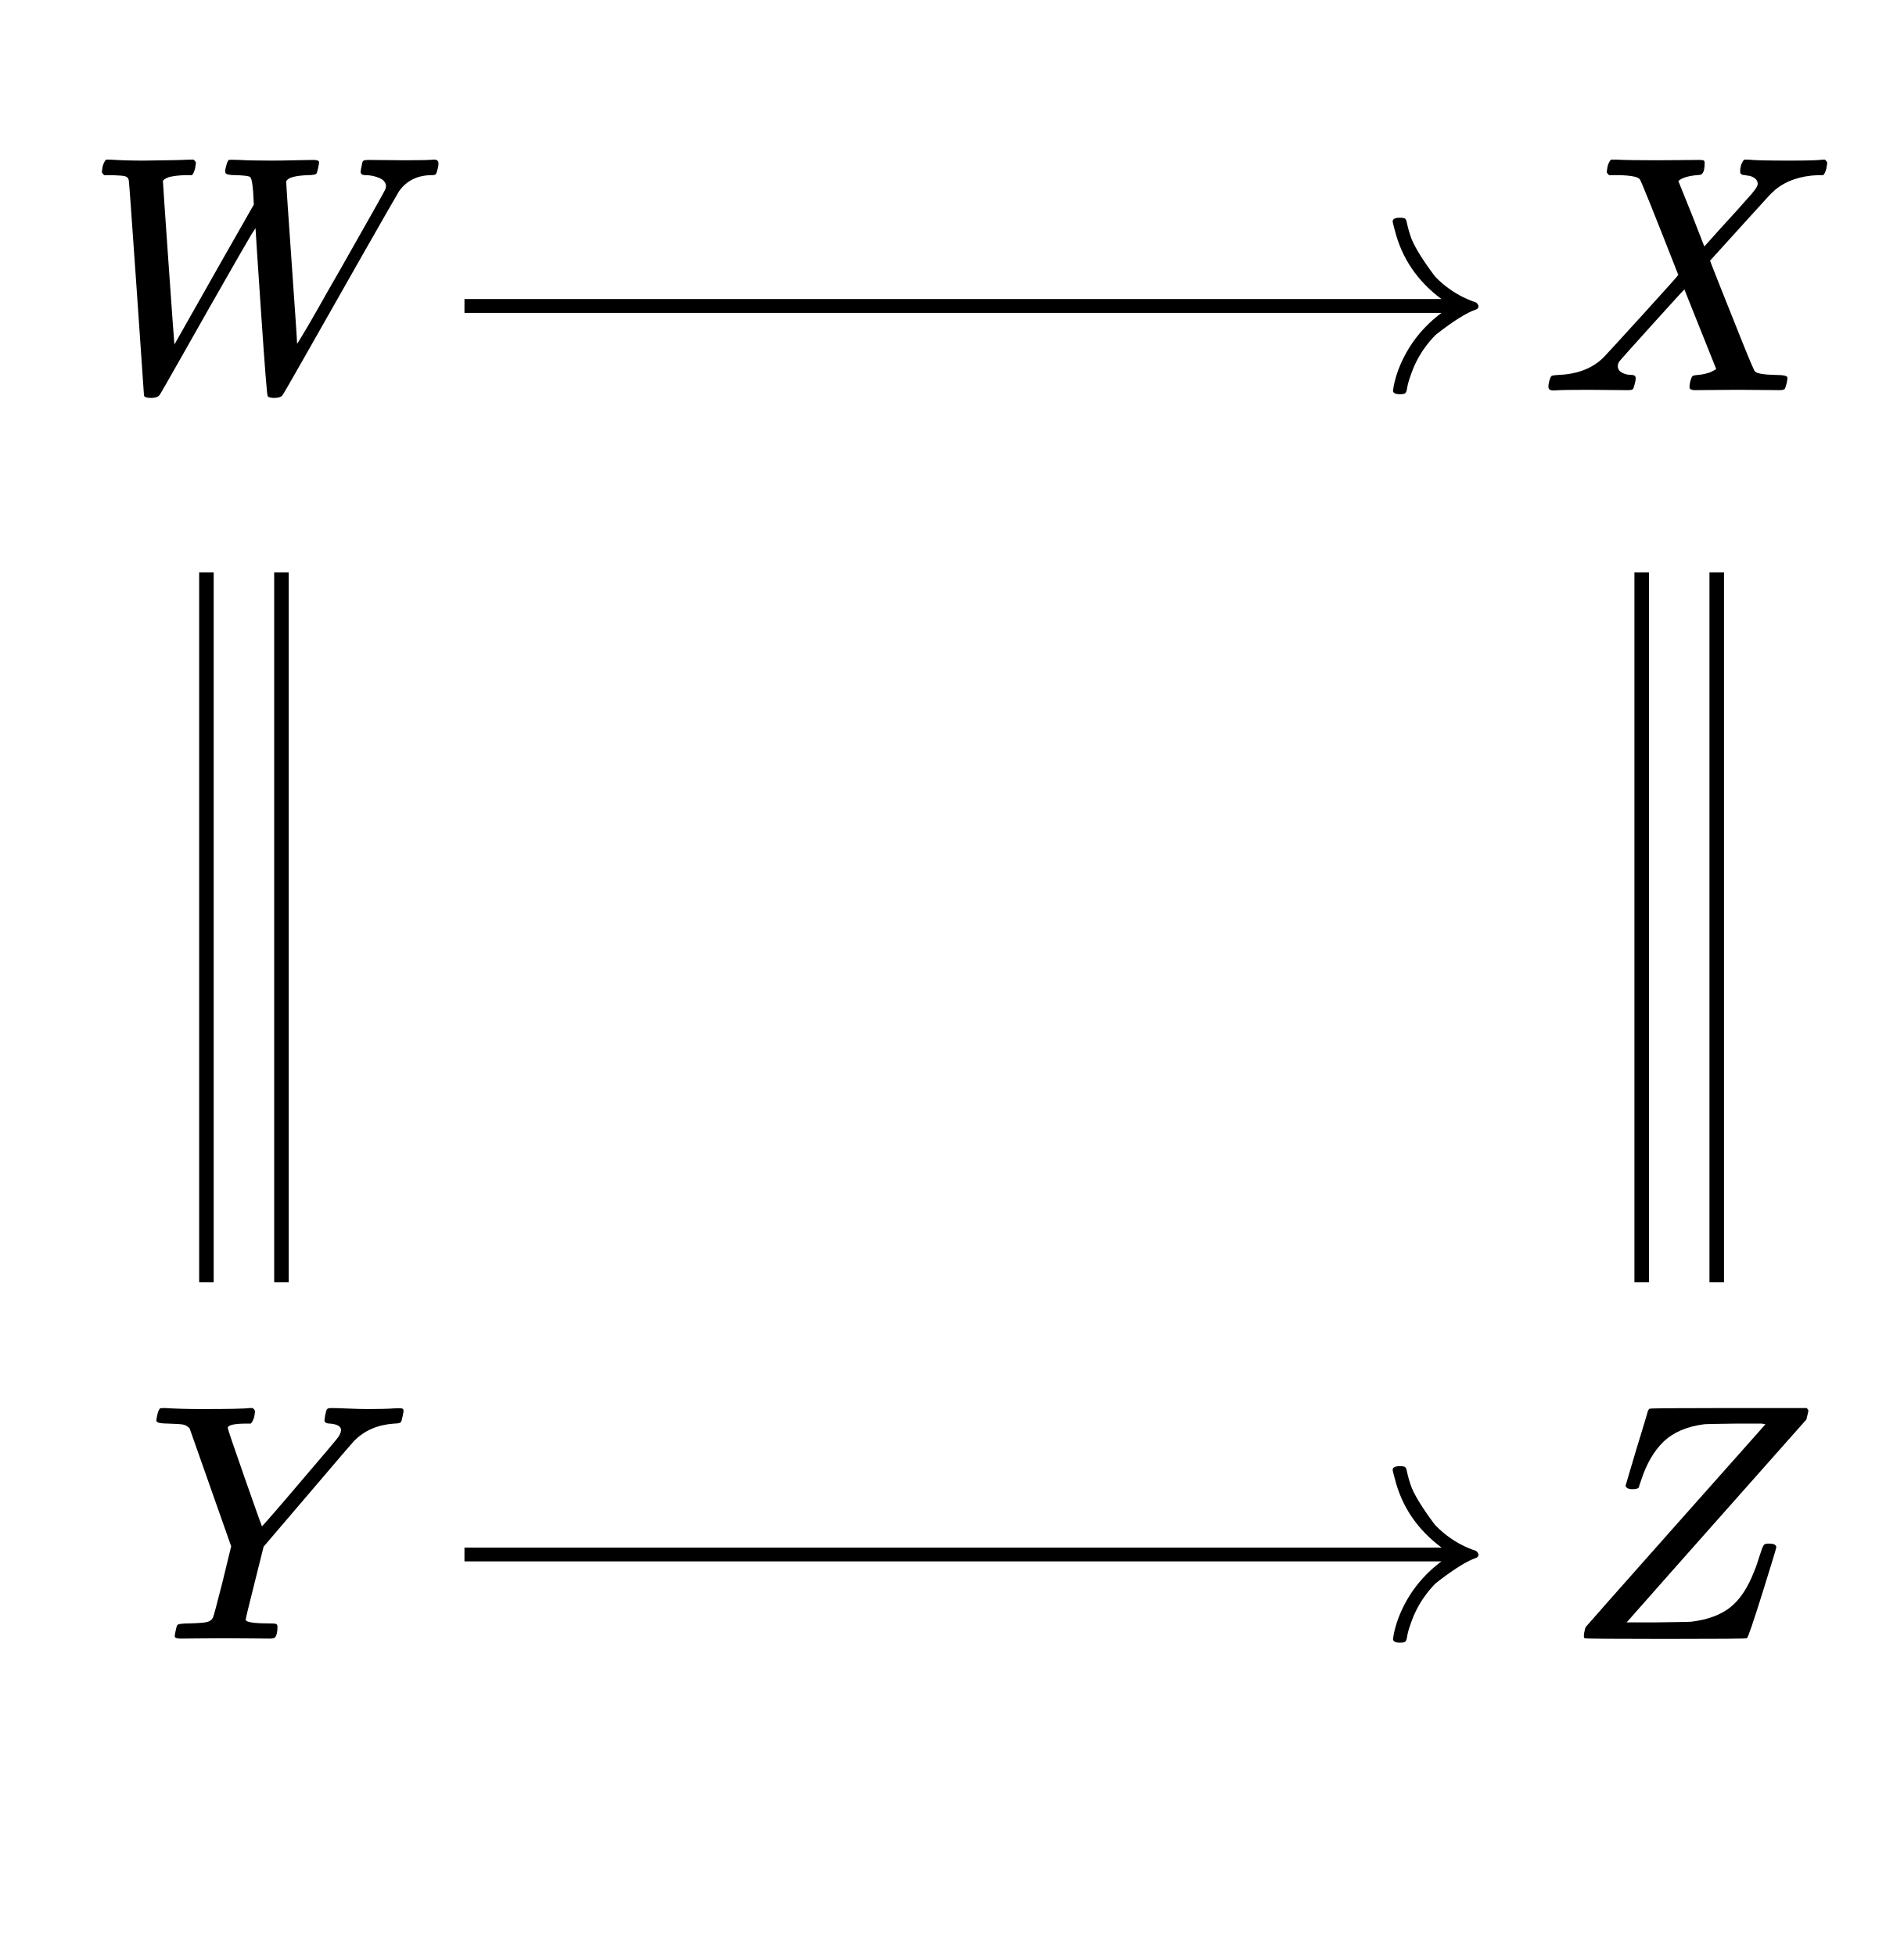
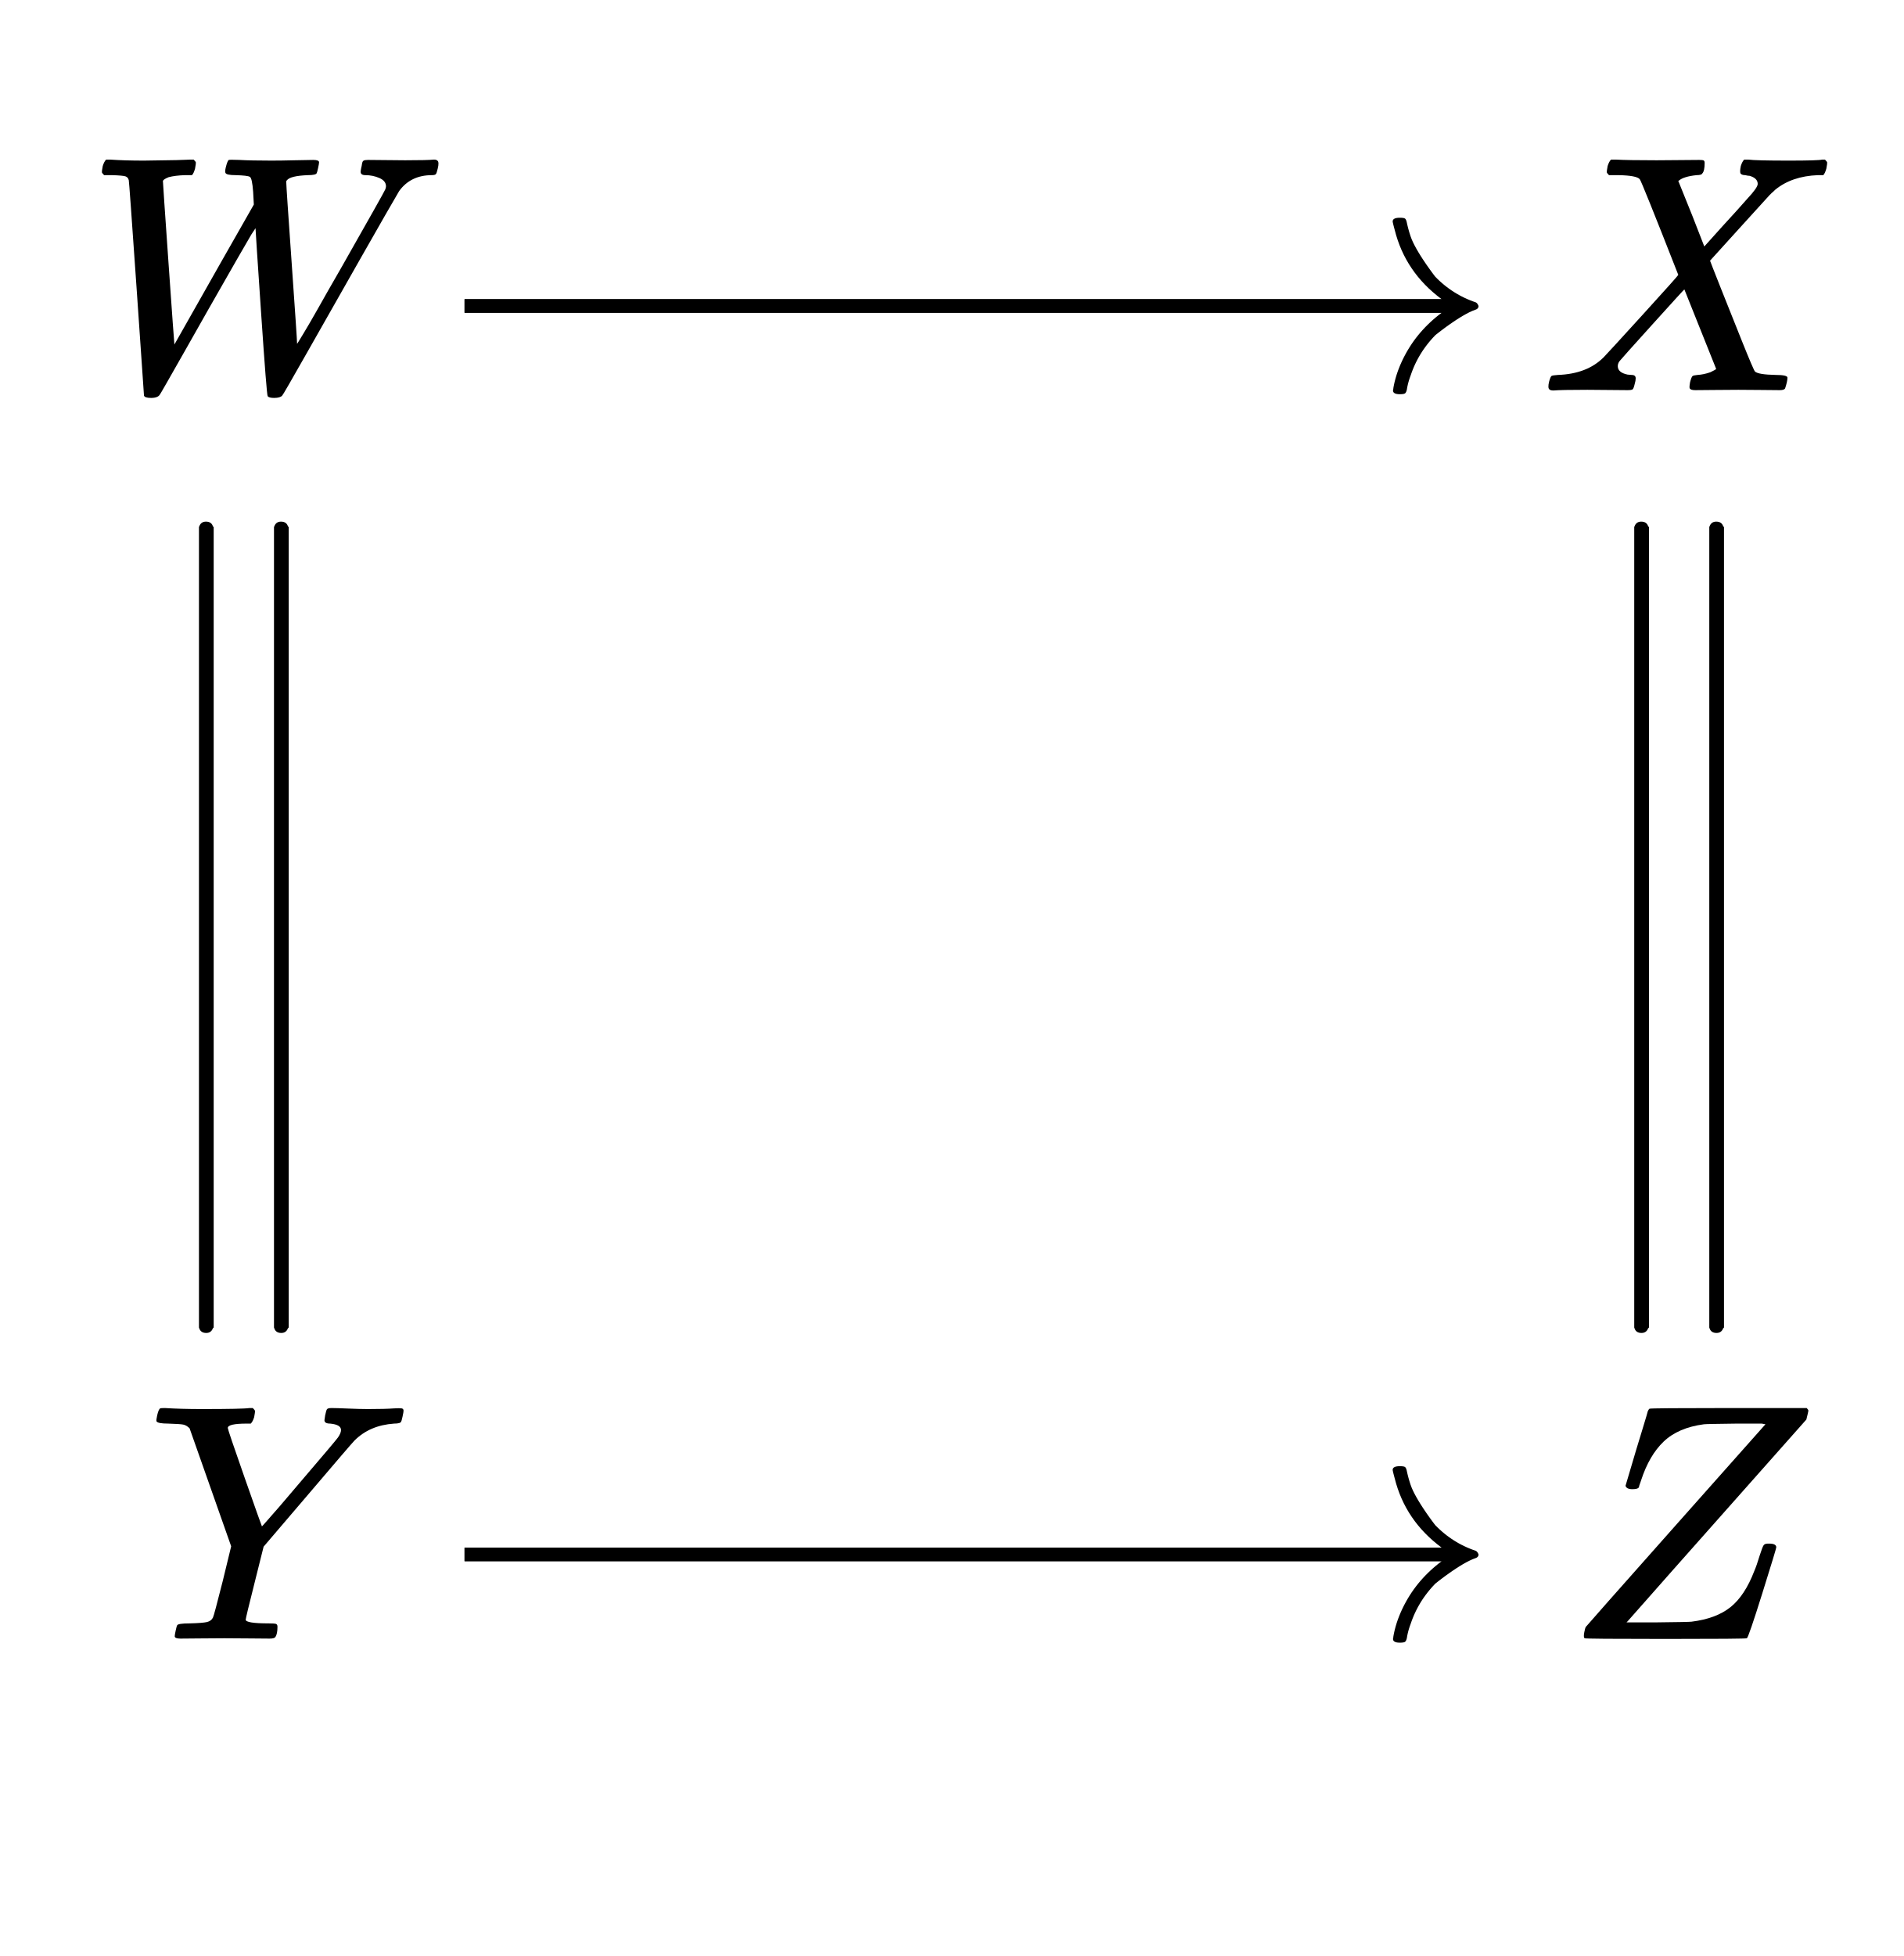
- <svg xmlns="http://www.w3.org/2000/svg" viewBox="0 0 225.317 231.44" width="225.317" height="231.44">
+ <svg xmlns="http://www.w3.org/2000/svg" viewBox="0 0 225.317 231.441" width="225.317" height="231.441">
  <path d="M43.56 18.924 Q44.28 18.924 45.78 18.944 Q47.28 18.964 47.96 18.964 Q50.6 18.964 51.36 18.884 Q51.64 18.884 51.76 19.004 Q52 19.164 51.8 19.964 Q51.68 20.484 51.58 20.604 Q51.48 20.724 51.12 20.724 Q48.6 20.724 47.24 22.604 Q46.2 24.364 42.72 30.484 Q39.24 36.604 36.36 41.684 Q33.48 46.764 33.4 46.804 Q33.16 47.084 32.44 47.084 Q31.84 47.084 31.68 46.884 Q31.56 46.764 30.9 37.024 Q30.24 27.284 30.24 27.004 L29.76 27.724 Q28.88 29.204 24.64 36.644 Q23.4 38.844 21.9 41.484 Q20.4 44.124 19.68 45.384 Q18.96 46.644 18.92 46.684 Q18.68 47.084 17.88 47.084 Q17.12 47.084 17.04 46.804 Q17.04 46.684 16.16 34.024 Q15.28 21.364 15.24 21.324 Q15.16 20.964 14.84 20.864 Q14.52 20.764 13.28 20.724 L12.32 20.724 Q12.08 20.484 12.06 20.384 Q12.04 20.284 12.16 19.644 Q12.32 19.124 12.56 18.884 L13.04 18.884 Q14.72 19.004 17.04 19.004 Q17.44 19.004 18.32 18.984 Q19.2 18.964 19.64 18.964 Q20.16 18.964 20.9 18.944 Q21.64 18.924 22.04 18.904 Q22.44 18.884 22.52 18.884 L22.92 18.884 Q23.16 19.124 23.18 19.224 Q23.2 19.324 23.08 19.964 Q22.92 20.524 22.72 20.724 L21.88 20.724 Q20.72 20.764 19.96 20.964 Q19.36 21.204 19.28 21.404 Q19.28 21.684 19.94 31.084 Q20.6 40.484 20.64 40.764 Q26.88 29.724 30.04 24.204 L29.96 22.724 Q29.84 21.044 29.56 20.924 Q29.32 20.764 27.88 20.724 Q26.76 20.724 26.68 20.444 Q26.6 20.324 26.72 19.804 Q26.92 19.004 27.08 18.924 Q27.2 18.884 28.32 18.924 Q29.68 19.004 32.12 19.004 Q33.28 19.004 34.86 18.964 Q36.44 18.924 37.08 18.924 Q37.76 18.924 37.76 19.204 Q37.76 19.364 37.64 19.904 Q37.52 20.444 37.48 20.484 Q37.4 20.724 36.44 20.724 Q34.36 20.804 33.96 21.324 Q33.84 21.444 33.88 21.604 Q33.88 22.084 34.52 31.144 Q35.16 40.204 35.16 40.684 L35.24 40.564 Q35.32 40.444 35.5 40.144 Q35.68 39.844 35.96 39.384 Q36.24 38.924 36.66 38.204 Q37.08 37.484 37.6 36.564 Q38.12 35.644 38.82 34.404 Q39.52 33.164 40.36 31.724 Q45.52 22.644 45.6 22.404 Q45.68 22.164 45.68 22.044 Q45.68 21.404 44.9 21.064 Q44.12 20.724 43.24 20.724 Q42.68 20.724 42.68 20.324 Q42.68 20.204 42.76 19.804 Q42.8 19.684 42.82 19.524 Q42.84 19.364 42.86 19.284 Q42.88 19.204 42.92 19.124 Q42.96 19.044 43.04 19.004 Q43.12 18.964 43.24 18.944 Q43.36 18.924 43.56 18.924 L43.56 18.924 Z" fill="rgba(0,0,0,1)" fill-rule="evenodd" stroke="none" />
  <path d="M54.978 37.004 L170.618 37.004 L170.268 37.272 L169.928 37.547 L169.598 37.829 L169.279 38.118 L168.969 38.414 L168.669 38.717 L168.379 39.027 L168.099 39.343 L167.828 39.667 L167.568 39.997 L167.318 40.335 L167.078 40.679 L166.848 41.03 L166.628 41.388 L166.418 41.752 L166.218 42.124 L166.095 42.364 L165.978 42.603 L165.866 42.843 L165.76 43.082 L165.659 43.32 L165.563 43.559 L165.472 43.797 L165.387 44.035 L165.307 44.272 L165.233 44.509 L165.164 44.746 L165.1 44.982 L165.041 45.218 L164.988 45.454 L164.94 45.689 L164.898 45.924 L164.898 45.934 L164.898 45.944 L164.897 45.954 L164.897 45.964 L164.896 45.974 L164.895 45.984 L164.894 45.994 L164.893 46.004 L164.891 46.014 L164.89 46.024 L164.888 46.034 L164.886 46.044 L164.884 46.054 L164.882 46.064 L164.88 46.074 L164.878 46.084 L164.876 46.094 L164.874 46.103 L164.872 46.112 L164.87 46.121 L164.868 46.129 L164.866 46.137 L164.865 46.145 L164.863 46.153 L164.862 46.16 L164.861 46.167 L164.86 46.174 L164.859 46.181 L164.859 46.187 L164.858 46.193 L164.858 46.199 L164.858 46.204 L164.861 46.257 L164.871 46.307 L164.886 46.353 L164.908 46.396 L164.936 46.435 L164.971 46.472 L165.012 46.504 L165.059 46.533 L165.112 46.559 L165.171 46.582 L165.237 46.601 L165.309 46.616 L165.387 46.628 L165.471 46.637 L165.561 46.642 L165.658 46.644 L165.717 46.644 L165.773 46.642 L165.826 46.641 L165.877 46.638 L165.925 46.635 L165.971 46.63 L166.013 46.625 L166.054 46.62 L166.091 46.613 L166.126 46.606 L166.158 46.597 L166.187 46.588 L166.214 46.578 L166.238 46.568 L166.259 46.556 L166.278 46.544 L166.295 46.53 L166.312 46.515 L166.328 46.497 L166.344 46.477 L166.359 46.456 L166.374 46.432 L166.389 46.406 L166.403 46.379 L166.417 46.349 L166.43 46.317 L166.442 46.283 L166.455 46.248 L166.466 46.21 L166.477 46.17 L166.488 46.128 L166.498 46.084 L166.514 45.984 L166.531 45.884 L166.55 45.783 L166.571 45.682 L166.593 45.581 L166.616 45.479 L166.642 45.377 L166.668 45.275 L166.697 45.172 L166.727 45.069 L166.758 44.965 L166.791 44.862 L166.826 44.758 L166.862 44.653 L166.899 44.549 L166.938 44.444 L167.053 44.111 L167.177 43.783 L167.309 43.459 L167.451 43.14 L167.602 42.825 L167.762 42.515 L167.931 42.209 L168.108 41.908 L168.295 41.612 L168.491 41.32 L168.697 41.033 L168.911 40.75 L169.134 40.472 L169.366 40.198 L169.608 39.929 L169.858 39.664 L169.892 39.637 L169.988 39.559 L170.142 39.438 L170.347 39.278 L170.597 39.087 L170.886 38.87 L171.209 38.633 L171.559 38.383 L171.929 38.127 L172.316 37.868 L172.711 37.616 L173.11 37.374 L173.506 37.15 L173.893 36.949 L174.266 36.779 L174.618 36.644 L174.662 36.628 L174.702 36.611 L174.74 36.592 L174.775 36.571 L174.808 36.549 L174.837 36.526 L174.864 36.5 L174.888 36.474 L174.909 36.445 L174.927 36.415 L174.943 36.384 L174.956 36.351 L174.965 36.316 L174.972 36.28 L174.977 36.243 L174.978 36.204 L174.977 36.2 L174.972 36.188 L174.965 36.17 L174.956 36.147 L174.943 36.118 L174.927 36.086 L174.909 36.051 L174.888 36.014 L174.864 35.976 L174.837 35.938 L174.808 35.901 L174.775 35.867 L174.74 35.834 L174.702 35.806 L174.662 35.782 L174.618 35.764 L174.281 35.645 L173.949 35.516 L173.622 35.378 L173.301 35.231 L172.985 35.074 L172.674 34.909 L172.369 34.734 L172.069 34.55 L171.774 34.356 L171.484 34.153 L171.2 33.942 L170.921 33.72 L170.647 33.49 L170.379 33.251 L170.116 33.002 L169.858 32.744 L169.832 32.71 L169.757 32.612 L169.639 32.456 L169.484 32.249 L169.299 31.995 L169.089 31.703 L168.86 31.377 L168.619 31.024 L168.37 30.651 L168.12 30.262 L167.876 29.865 L167.642 29.465 L167.426 29.069 L167.232 28.683 L167.068 28.312 L166.938 27.964 L166.903 27.859 L166.87 27.755 L166.837 27.652 L166.805 27.549 L166.774 27.447 L166.745 27.346 L166.716 27.245 L166.688 27.145 L166.661 27.045 L166.635 26.946 L166.61 26.847 L166.586 26.75 L166.563 26.652 L166.54 26.556 L166.519 26.46 L166.498 26.364 L166.488 26.315 L166.477 26.268 L166.466 26.224 L166.455 26.182 L166.442 26.143 L166.43 26.106 L166.417 26.071 L166.403 26.039 L166.389 26.009 L166.374 25.981 L166.359 25.956 L166.344 25.933 L166.328 25.912 L166.312 25.894 L166.295 25.878 L166.278 25.864 L166.259 25.852 L166.238 25.84 L166.214 25.83 L166.187 25.82 L166.158 25.811 L166.126 25.802 L166.091 25.795 L166.054 25.788 L166.013 25.783 L165.971 25.778 L165.925 25.773 L165.877 25.77 L165.826 25.767 L165.773 25.766 L165.717 25.764 L165.658 25.764 L165.556 25.766 L165.461 25.771 L165.373 25.78 L165.291 25.792 L165.215 25.807 L165.146 25.826 L165.084 25.849 L165.028 25.875 L164.979 25.904 L164.936 25.936 L164.9 25.973 L164.87 26.012 L164.848 26.055 L164.831 26.101 L164.821 26.151 L164.818 26.204 L164.819 26.222 L164.822 26.246 L164.826 26.276 L164.833 26.311 L164.841 26.353 L164.852 26.401 L164.864 26.454 L164.878 26.514 L164.894 26.579 L164.912 26.65 L164.931 26.728 L164.953 26.811 L164.976 26.9 L165.002 26.995 L165.029 27.097 L165.058 27.204 L165.225 27.822 L165.417 28.426 L165.632 29.015 L165.871 29.591 L166.134 30.153 L166.422 30.701 L166.733 31.234 L167.069 31.754 L167.428 32.26 L167.811 32.751 L168.219 33.229 L168.651 33.692 L169.106 34.141 L169.586 34.576 L170.09 34.997 L170.618 35.404 L54.978 35.404" fill="rgba(0,0,0,1)" fill-rule="nonzero" stroke="none" />
  <path d="M54.978 37.004 L170.978 37.004 L170.978 35.404 L54.978 35.404" fill="rgba(0,0,0,1)" fill-rule="nonzero" stroke="none" />
  <path d="M192.618 46.164 Q191.858 46.164 190.258 46.144 Q188.658 46.124 187.858 46.124 Q184.738 46.124 183.858 46.204 Q183.498 46.204 183.378 46.084 Q183.138 45.924 183.338 45.124 Q183.498 44.564 183.618 44.484 Q183.738 44.404 184.378 44.364 Q187.818 44.244 189.778 42.284 Q190.178 41.884 194.418 37.224 Q198.658 32.564 198.618 32.524 Q194.258 21.404 194.058 21.204 Q193.698 20.764 191.538 20.724 L190.418 20.724 Q190.178 20.484 190.158 20.384 Q190.138 20.284 190.258 19.644 Q190.418 19.124 190.658 18.884 L191.218 18.884 Q192.578 18.964 196.058 18.964 Q196.938 18.964 198.618 18.944 Q200.298 18.924 201.098 18.924 Q201.498 18.924 201.618 18.984 Q201.738 19.044 201.738 19.284 Q201.738 20.244 201.458 20.524 Q201.378 20.724 200.778 20.724 Q199.258 20.884 198.698 21.364 L198.618 21.404 Q200.418 25.804 201.698 29.164 L203.818 26.804 Q205.698 24.764 206.778 23.524 Q208.018 22.204 208.018 21.764 Q208.018 21.084 207.058 20.804 Q206.858 20.804 206.538 20.724 Q206.178 20.724 206.018 20.564 Q205.858 20.404 206.018 19.644 Q206.178 19.124 206.418 18.884 L206.898 18.884 Q207.778 19.004 211.698 19.004 Q215.178 19.004 215.658 18.884 L215.978 18.884 Q216.218 19.124 216.238 19.224 Q216.258 19.324 216.138 19.964 Q215.978 20.524 215.778 20.724 L215.138 20.724 Q212.058 20.844 210.098 22.444 Q209.738 22.804 209.658 22.844 Q209.578 22.964 209.458 23.044 Q209.298 23.204 205.858 27.004 L202.378 30.844 Q202.378 30.884 203.638 34.064 Q204.898 37.244 206.218 40.524 Q207.538 43.804 207.698 43.964 Q208.098 44.324 210.138 44.364 Q211.538 44.364 211.538 44.684 Q211.538 45.124 211.258 45.964 Q211.138 46.164 210.618 46.164 Q210.018 46.164 208.498 46.144 Q206.978 46.124 205.738 46.124 Q204.538 46.124 202.898 46.144 Q201.258 46.164 200.618 46.164 Q200.098 46.164 199.978 45.964 Q199.898 45.844 200.018 45.204 Q200.178 44.604 200.298 44.504 Q200.418 44.404 200.898 44.364 Q201.618 44.324 202.418 44.044 Q203.098 43.724 203.098 43.644 L199.338 34.244 Q199.298 34.244 195.558 38.384 Q191.818 42.524 191.778 42.604 Q191.458 42.924 191.458 43.324 Q191.458 44.084 192.618 44.324 Q192.658 44.324 192.858 44.344 Q193.058 44.364 193.098 44.364 Q193.578 44.364 193.578 44.764 Q193.578 45.044 193.458 45.444 Q193.338 45.964 193.218 46.064 Q193.098 46.164 192.618 46.164 L192.618 46.164 Z" fill="rgba(0,0,0,1)" fill-rule="evenodd" stroke="none" />
-   <path d="M23.569 67.72 L25.289 67.72 L25.289 151.72 L23.569 151.72 Z" fill="rgba(0,0,0,1)" fill-rule="nonzero" stroke="none" />
-   <path d="M32.449 67.72 L34.169 67.72 L34.169 151.72 L32.449 151.72 Z" fill="rgba(0,0,0,1)" fill-rule="nonzero" stroke="none" />
-   <path d="M193.427 67.72 L195.147 67.72 L195.147 151.72 L193.427 151.72 Z" fill="rgba(0,0,0,1)" fill-rule="nonzero" stroke="none" />
-   <path d="M202.307 67.72 L204.027 67.72 L204.027 151.72 L202.307 151.72 Z" fill="rgba(0,0,0,1)" fill-rule="nonzero" stroke="none" />
-   <path d="M29.078 191.644 Q29.078 192.084 31.798 192.084 Q32.478 192.084 32.658 192.144 Q32.838 192.204 32.838 192.484 Q32.838 193.324 32.598 193.684 Q32.478 193.884 31.918 193.884 Q31.198 193.884 29.518 193.864 Q27.838 193.844 26.558 193.844 Q25.278 193.844 23.638 193.864 Q21.998 193.884 21.358 193.884 Q20.678 193.884 20.678 193.604 Q20.678 193.444 20.798 192.904 Q20.918 192.364 20.958 192.324 Q21.038 192.084 22.438 192.084 Q23.998 192.044 24.498 191.924 Q24.998 191.804 25.198 191.404 Q25.318 191.204 26.358 187.084 L27.358 182.964 Q25.718 178.284 22.438 169.004 Q22.078 168.644 21.698 168.564 Q21.318 168.484 19.918 168.444 Q18.638 168.444 18.518 168.164 Q18.478 168.044 18.598 167.484 Q18.758 166.764 18.958 166.644 Q19.038 166.604 19.518 166.604 Q21.438 166.724 23.878 166.724 Q28.758 166.724 29.518 166.604 L29.918 166.604 Q30.158 166.844 30.178 166.944 Q30.198 167.044 30.078 167.684 Q29.918 168.204 29.678 168.444 L29.198 168.444 Q26.958 168.444 26.958 168.964 Q26.958 169.164 28.958 174.864 Q30.958 180.564 30.998 180.604 L31.118 180.484 Q31.278 180.324 31.598 179.944 Q31.918 179.564 32.438 178.984 Q32.958 178.404 33.718 177.504 Q34.478 176.604 35.438 175.484 Q39.718 170.484 39.998 170.084 Q40.358 169.564 40.358 169.204 Q40.358 168.564 39.078 168.444 Q38.398 168.444 38.398 168.044 Q38.398 167.964 38.478 167.484 Q38.598 166.884 38.698 166.744 Q38.798 166.604 39.238 166.604 Q39.798 166.604 41.198 166.664 Q42.598 166.724 43.558 166.724 Q45.598 166.724 46.638 166.644 Q47.318 166.604 47.538 166.644 Q47.758 166.684 47.758 166.924 Q47.758 167.084 47.638 167.624 Q47.518 168.164 47.478 168.204 Q47.398 168.444 46.638 168.444 Q43.758 168.644 41.958 170.444 Q41.598 170.804 36.358 176.964 L31.198 183.004 L30.158 187.164 Q29.078 191.444 29.078 191.644 L29.078 191.644 Z" fill="rgba(0,0,0,1)" fill-rule="evenodd" stroke="none" />
-   <path d="M54.978 184.724 L170.618 184.724 L170.268 184.992 L169.928 185.267 L169.598 185.549 L169.279 185.838 L168.969 186.134 L168.669 186.437 L168.379 186.747 L168.099 187.064 L167.828 187.387 L167.568 187.717 L167.318 188.055 L167.078 188.399 L166.848 188.75 L166.628 189.108 L166.418 189.472 L166.218 189.844 L166.095 190.084 L165.978 190.323 L165.866 190.563 L165.76 190.802 L165.659 191.04 L165.563 191.279 L165.472 191.517 L165.387 191.755 L165.307 191.992 L165.233 192.229 L165.164 192.466 L165.1 192.702 L165.041 192.938 L164.988 193.174 L164.94 193.409 L164.898 193.644 L164.898 193.654 L164.898 193.664 L164.897 193.674 L164.897 193.684 L164.896 193.694 L164.895 193.704 L164.894 193.714 L164.893 193.724 L164.891 193.734 L164.89 193.744 L164.888 193.754 L164.886 193.764 L164.884 193.774 L164.882 193.784 L164.88 193.794 L164.878 193.804 L164.876 193.814 L164.874 193.823 L164.872 193.832 L164.87 193.841 L164.868 193.849 L164.866 193.857 L164.865 193.865 L164.863 193.873 L164.862 193.88 L164.861 193.887 L164.86 193.894 L164.859 193.901 L164.859 193.907 L164.858 193.913 L164.858 193.919 L164.858 193.924 L164.861 193.977 L164.871 194.027 L164.886 194.073 L164.908 194.116 L164.936 194.155 L164.971 194.192 L165.012 194.224 L165.059 194.254 L165.112 194.279 L165.171 194.302 L165.237 194.321 L165.309 194.336 L165.387 194.348 L165.471 194.357 L165.561 194.362 L165.658 194.364 L165.717 194.364 L165.773 194.362 L165.826 194.361 L165.877 194.358 L165.925 194.355 L165.971 194.35 L166.013 194.345 L166.054 194.339 L166.091 194.333 L166.126 194.326 L166.158 194.317 L166.187 194.308 L166.214 194.298 L166.238 194.288 L166.259 194.276 L166.278 194.264 L166.295 194.25 L166.312 194.235 L166.328 194.217 L166.344 194.197 L166.359 194.176 L166.374 194.152 L166.389 194.126 L166.403 194.099 L166.417 194.069 L166.43 194.037 L166.442 194.003 L166.455 193.968 L166.466 193.93 L166.477 193.89 L166.488 193.848 L166.498 193.804 L166.514 193.704 L166.531 193.604 L166.55 193.503 L166.571 193.402 L166.593 193.301 L166.616 193.199 L166.642 193.097 L166.668 192.994 L166.697 192.892 L166.727 192.789 L166.758 192.685 L166.791 192.582 L166.826 192.478 L166.862 192.373 L166.899 192.269 L166.938 192.164 L167.053 191.831 L167.177 191.503 L167.309 191.179 L167.451 190.86 L167.602 190.545 L167.762 190.235 L167.931 189.929 L168.108 189.629 L168.295 189.332 L168.491 189.04 L168.697 188.753 L168.911 188.47 L169.134 188.192 L169.366 187.918 L169.608 187.649 L169.858 187.384 L169.892 187.357 L169.988 187.279 L170.142 187.158 L170.347 186.998 L170.597 186.807 L170.886 186.59 L171.209 186.353 L171.559 186.103 L171.929 185.847 L172.316 185.588 L172.711 185.336 L173.11 185.094 L173.506 184.87 L173.893 184.669 L174.266 184.499 L174.618 184.364 L174.662 184.348 L174.702 184.331 L174.74 184.312 L174.775 184.291 L174.808 184.269 L174.837 184.246 L174.864 184.22 L174.888 184.194 L174.909 184.165 L174.927 184.135 L174.943 184.104 L174.956 184.071 L174.965 184.036 L174.972 184 L174.977 183.963 L174.978 183.924 L174.977 183.92 L174.972 183.908 L174.965 183.89 L174.956 183.867 L174.943 183.838 L174.927 183.806 L174.909 183.771 L174.888 183.734 L174.864 183.696 L174.837 183.658 L174.808 183.621 L174.775 183.587 L174.74 183.554 L174.702 183.526 L174.662 183.502 L174.618 183.484 L174.281 183.365 L173.949 183.236 L173.622 183.098 L173.301 182.951 L172.985 182.794 L172.674 182.629 L172.369 182.454 L172.069 182.269 L171.774 182.076 L171.484 181.873 L171.2 181.662 L170.921 181.44 L170.647 181.21 L170.379 180.971 L170.116 180.722 L169.858 180.464 L169.832 180.43 L169.757 180.332 L169.639 180.176 L169.484 179.969 L169.299 179.715 L169.089 179.423 L168.86 179.097 L168.619 178.744 L168.37 178.371 L168.12 177.982 L167.876 177.585 L167.642 177.185 L167.426 176.789 L167.232 176.403 L167.068 176.032 L166.938 175.684 L166.903 175.579 L166.87 175.475 L166.837 175.372 L166.805 175.269 L166.774 175.167 L166.745 175.066 L166.716 174.965 L166.688 174.864 L166.661 174.765 L166.635 174.666 L166.61 174.567 L166.586 174.47 L166.563 174.372 L166.54 174.276 L166.519 174.18 L166.498 174.084 L166.488 174.035 L166.477 173.988 L166.466 173.944 L166.455 173.902 L166.442 173.863 L166.43 173.826 L166.417 173.791 L166.403 173.759 L166.389 173.729 L166.374 173.701 L166.359 173.676 L166.344 173.653 L166.328 173.632 L166.312 173.614 L166.295 173.598 L166.278 173.584 L166.259 173.572 L166.238 173.56 L166.214 173.55 L166.187 173.54 L166.158 173.531 L166.126 173.522 L166.091 173.515 L166.054 173.508 L166.013 173.503 L165.971 173.498 L165.925 173.493 L165.877 173.49 L165.826 173.487 L165.773 173.486 L165.717 173.484 L165.658 173.484 L165.556 173.486 L165.461 173.491 L165.373 173.5 L165.291 173.512 L165.215 173.527 L165.146 173.546 L165.084 173.569 L165.028 173.595 L164.979 173.624 L164.936 173.656 L164.9 173.693 L164.87 173.732 L164.848 173.775 L164.831 173.821 L164.821 173.871 L164.818 173.924 L164.819 173.942 L164.822 173.966 L164.826 173.996 L164.833 174.031 L164.841 174.073 L164.852 174.121 L164.864 174.174 L164.878 174.233 L164.894 174.299 L164.912 174.37 L164.931 174.448 L164.953 174.531 L164.976 174.62 L165.002 174.715 L165.029 174.817 L165.058 174.924 L165.225 175.542 L165.417 176.146 L165.632 176.735 L165.871 177.311 L166.134 177.873 L166.422 178.421 L166.733 178.954 L167.069 179.474 L167.428 179.98 L167.811 180.471 L168.219 180.949 L168.651 181.412 L169.106 181.861 L169.586 182.296 L170.09 182.717 L170.618 183.124 L54.978 183.124" fill="rgba(0,0,0,1)" fill-rule="nonzero" stroke="none" />
-   <path d="M54.978 184.724 L170.978 184.724 L170.978 183.124 L54.978 183.124" fill="rgba(0,0,0,1)" fill-rule="nonzero" stroke="none" />
-   <path d="M209.375 182.644 Q210.215 182.644 210.215 183.084 Q210.215 183.244 208.575 188.484 Q206.935 193.724 206.735 193.844 Q206.615 193.924 197.095 193.924 Q187.615 193.924 187.535 193.844 Q187.375 193.724 187.495 193.124 Q187.535 193.004 187.555 192.864 Q187.575 192.724 187.615 192.644 Q187.655 192.564 187.655 192.524 Q187.655 192.484 198.255 180.544 Q208.855 168.604 208.935 168.524 L208.495 168.444 Q208.095 168.444 205.575 168.444 Q201.975 168.484 201.655 168.524 Q198.615 168.924 196.895 170.564 Q195.175 172.204 194.215 175.164 Q194.175 175.284 194.135 175.404 Q194.095 175.524 194.055 175.624 Q194.015 175.724 193.995 175.804 Q193.975 175.884 193.975 175.924 L193.935 176.004 Q193.815 176.204 193.175 176.204 Q192.495 176.204 192.375 175.804 L193.655 171.484 Q193.975 170.444 194.315 169.324 Q194.655 168.204 194.835 167.604 Q195.015 167.004 195.015 166.964 Q195.135 166.724 195.215 166.684 Q195.335 166.604 204.575 166.604 L213.815 166.604 Q214.015 166.804 214.015 166.924 Q214.015 167.004 213.775 167.964 Q192.655 191.764 192.615 191.844 L192.495 191.964 L196.055 191.964 Q199.855 191.924 200.175 191.884 Q203.095 191.524 204.795 190.164 Q206.495 188.804 207.615 185.884 Q207.895 185.244 208.255 184.044 Q208.575 183.044 208.715 182.844 Q208.855 182.644 209.215 182.644 L209.375 182.644 L209.375 182.644 Z" fill="rgba(0,0,0,1)" fill-rule="evenodd" stroke="none" />
+   <path d="M23.569 62.32 L23.569 85.72 L23.569 133.721 L23.569 157.121 C23.676 157.521 23.956 157.721 24.409 157.721 C24.809 157.721 25.076 157.521 25.209 157.121 L25.209 133.721 L25.209 85.72 L25.209 62.32 C25.102 61.92 24.822 61.72 24.369 61.72 C23.969 61.72 23.702 61.92 23.569 62.32 Z" fill="rgba(0,0,0,1)" fill-rule="nonzero" stroke="none" />
+   <path d="M25.289 62.32 L23.569 62.32 L23.569 85.72 L23.569 133.721 L23.569 157.121 L25.289 157.121 Z" fill="rgba(0,0,0,1)" fill-rule="nonzero" stroke="none" />
+   <path d="M32.449 62.32 L32.449 85.72 L32.449 133.721 L32.449 157.121 C32.556 157.521 32.836 157.721 33.289 157.721 C33.689 157.721 33.956 157.521 34.089 157.121 L34.089 133.721 L34.089 85.72 L34.089 62.32 C33.982 61.92 33.702 61.72 33.249 61.72 C32.849 61.72 32.582 61.92 32.449 62.32 Z" fill="rgba(0,0,0,1)" fill-rule="nonzero" stroke="none" />
+   <path d="M34.169 62.32 L32.449 62.32 L32.449 85.72 L32.449 133.721 L32.449 157.121 L34.169 157.121 Z" fill="rgba(0,0,0,1)" fill-rule="nonzero" stroke="none" />
+   <path d="M193.427 62.32 L193.427 85.72 L193.427 133.721 L193.427 157.121 C193.534 157.521 193.814 157.721 194.267 157.721 C194.667 157.721 194.934 157.521 195.067 157.121 L195.067 133.721 L195.067 85.72 L195.067 62.32 C194.961 61.92 194.681 61.72 194.227 61.72 C193.827 61.72 193.561 61.92 193.427 62.32 Z" fill="rgba(0,0,0,1)" fill-rule="nonzero" stroke="none" />
+   <path d="M195.147 62.32 L193.427 62.32 L193.427 85.72 L193.427 133.721 L193.427 157.121 L195.147 157.121 Z" fill="rgba(0,0,0,1)" fill-rule="nonzero" stroke="none" />
+   <path d="M202.307 62.32 L202.307 85.72 L202.307 133.721 L202.307 157.121 C202.414 157.521 202.694 157.721 203.147 157.721 C203.547 157.721 203.814 157.521 203.947 157.121 L203.947 133.721 L203.947 85.72 L203.947 62.32 C203.841 61.92 203.561 61.72 203.107 61.72 C202.707 61.72 202.441 61.92 202.307 62.32 Z" fill="rgba(0,0,0,1)" fill-rule="nonzero" stroke="none" />
+   <path d="M204.027 62.32 L202.307 62.32 L202.307 85.72 L202.307 133.721 L202.307 157.121 L204.027 157.121 Z" fill="rgba(0,0,0,1)" fill-rule="nonzero" stroke="none" />
+   <path d="M29.078 191.645 Q29.078 192.085 31.798 192.085 Q32.478 192.085 32.658 192.145 Q32.838 192.205 32.838 192.485 Q32.838 193.325 32.598 193.685 Q32.478 193.885 31.918 193.885 Q31.198 193.885 29.518 193.865 Q27.838 193.845 26.558 193.845 Q25.278 193.845 23.638 193.865 Q21.998 193.885 21.358 193.885 Q20.678 193.885 20.678 193.605 Q20.678 193.445 20.798 192.905 Q20.918 192.365 20.958 192.325 Q21.038 192.085 22.438 192.085 Q23.998 192.045 24.498 191.925 Q24.998 191.805 25.198 191.405 Q25.318 191.205 26.358 187.085 L27.358 182.965 Q25.718 178.285 22.438 169.005 Q22.078 168.645 21.698 168.565 Q21.318 168.485 19.918 168.445 Q18.638 168.445 18.518 168.165 Q18.478 168.045 18.598 167.485 Q18.758 166.765 18.958 166.645 Q19.038 166.605 19.518 166.605 Q21.438 166.725 23.878 166.725 Q28.758 166.725 29.518 166.605 L29.918 166.605 Q30.158 166.845 30.178 166.945 Q30.198 167.045 30.078 167.685 Q29.918 168.205 29.678 168.445 L29.198 168.445 Q26.958 168.445 26.958 168.965 Q26.958 169.165 28.958 174.865 Q30.958 180.565 30.998 180.605 L31.118 180.485 Q31.278 180.325 31.598 179.945 Q31.918 179.565 32.438 178.985 Q32.958 178.405 33.718 177.505 Q34.478 176.605 35.438 175.485 Q39.718 170.485 39.998 170.085 Q40.358 169.565 40.358 169.205 Q40.358 168.565 39.078 168.445 Q38.398 168.445 38.398 168.045 Q38.398 167.965 38.478 167.485 Q38.598 166.885 38.698 166.745 Q38.798 166.605 39.238 166.605 Q39.798 166.605 41.198 166.665 Q42.598 166.725 43.558 166.725 Q45.598 166.725 46.638 166.645 Q47.318 166.605 47.538 166.645 Q47.758 166.685 47.758 166.925 Q47.758 167.085 47.638 167.625 Q47.518 168.165 47.478 168.205 Q47.398 168.445 46.638 168.445 Q43.758 168.645 41.958 170.445 Q41.598 170.805 36.358 176.965 L31.198 183.005 L30.158 187.165 Q29.078 191.445 29.078 191.645 L29.078 191.645 Z" fill="rgba(0,0,0,1)" fill-rule="evenodd" stroke="none" />
+   <path d="M54.978 184.725 L170.618 184.725 L170.268 184.993 L169.928 185.269 L169.598 185.551 L169.279 185.84 L168.969 186.136 L168.669 186.438 L168.379 186.748 L168.099 187.065 L167.828 187.388 L167.568 187.719 L167.318 188.056 L167.078 188.4 L166.848 188.751 L166.628 189.109 L166.418 189.474 L166.218 189.845 L166.095 190.085 L165.978 190.325 L165.866 190.564 L165.76 190.803 L165.659 191.042 L165.563 191.28 L165.472 191.518 L165.387 191.756 L165.307 191.993 L165.233 192.23 L165.164 192.467 L165.1 192.703 L165.041 192.939 L164.988 193.175 L164.94 193.41 L164.898 193.645 L164.898 193.655 L164.898 193.665 L164.897 193.675 L164.897 193.685 L164.896 193.695 L164.895 193.705 L164.894 193.715 L164.893 193.725 L164.891 193.735 L164.89 193.745 L164.888 193.756 L164.886 193.766 L164.884 193.776 L164.882 193.786 L164.88 193.795 L164.878 193.805 L164.876 193.815 L164.874 193.824 L164.872 193.833 L164.87 193.842 L164.868 193.85 L164.866 193.859 L164.865 193.867 L164.863 193.874 L164.862 193.882 L164.861 193.889 L164.86 193.895 L164.859 193.902 L164.859 193.908 L164.858 193.914 L164.858 193.92 L164.858 193.925 L164.861 193.978 L164.871 194.028 L164.886 194.074 L164.908 194.117 L164.936 194.157 L164.971 194.193 L165.012 194.225 L165.059 194.255 L165.112 194.281 L165.171 194.303 L165.237 194.322 L165.309 194.338 L165.387 194.35 L165.471 194.358 L165.561 194.363 L165.658 194.365 L165.717 194.365 L165.773 194.364 L165.826 194.362 L165.877 194.359 L165.925 194.356 L165.971 194.351 L166.013 194.346 L166.054 194.341 L166.091 194.334 L166.126 194.327 L166.158 194.319 L166.187 194.31 L166.214 194.3 L166.238 194.289 L166.259 194.278 L166.278 194.265 L166.295 194.251 L166.312 194.236 L166.328 194.218 L166.344 194.198 L166.359 194.177 L166.374 194.153 L166.389 194.127 L166.403 194.1 L166.417 194.07 L166.43 194.038 L166.442 194.005 L166.455 193.969 L166.466 193.931 L166.477 193.891 L166.488 193.849 L166.498 193.805 L166.514 193.705 L166.531 193.605 L166.55 193.504 L166.571 193.403 L166.593 193.302 L166.616 193.2 L166.642 193.098 L166.668 192.996 L166.697 192.893 L166.727 192.79 L166.758 192.687 L166.791 192.583 L166.826 192.479 L166.862 192.375 L166.899 192.27 L166.938 192.165 L167.053 191.832 L167.177 191.504 L167.309 191.18 L167.451 190.861 L167.602 190.546 L167.762 190.236 L167.931 189.931 L168.108 189.63 L168.295 189.333 L168.491 189.041 L168.697 188.754 L168.911 188.471 L169.134 188.193 L169.366 187.919 L169.608 187.65 L169.858 187.385 L169.892 187.358 L169.988 187.281 L170.142 187.159 L170.347 186.999 L170.597 186.808 L170.886 186.591 L171.209 186.355 L171.559 186.105 L171.929 185.848 L172.316 185.59 L172.711 185.337 L173.11 185.095 L173.506 184.871 L173.893 184.671 L174.266 184.5 L174.618 184.365 L174.662 184.349 L174.702 184.332 L174.74 184.313 L174.775 184.293 L174.808 184.27 L174.837 184.247 L174.864 184.221 L174.888 184.195 L174.909 184.166 L174.927 184.136 L174.943 184.105 L174.956 184.072 L174.965 184.038 L174.972 184.002 L174.977 183.964 L174.978 183.925 L174.977 183.921 L174.972 183.91 L174.965 183.891 L174.956 183.868 L174.943 183.839 L174.927 183.807 L174.909 183.772 L174.888 183.735 L174.864 183.697 L174.837 183.66 L174.808 183.623 L174.775 183.588 L174.74 183.556 L174.702 183.527 L174.662 183.503 L174.618 183.485 L174.281 183.366 L173.949 183.237 L173.622 183.099 L173.301 182.952 L172.985 182.796 L172.674 182.63 L172.369 182.455 L172.069 182.271 L171.774 182.077 L171.484 181.875 L171.2 181.663 L170.921 181.442 L170.647 181.211 L170.379 180.972 L170.116 180.723 L169.858 180.465 L169.832 180.431 L169.757 180.333 L169.639 180.177 L169.484 179.97 L169.299 179.717 L169.089 179.424 L168.86 179.099 L168.619 178.746 L168.37 178.372 L168.12 177.983 L167.876 177.586 L167.642 177.186 L167.426 176.79 L167.232 176.404 L167.068 176.034 L166.938 175.685 L166.903 175.581 L166.87 175.477 L166.837 175.373 L166.805 175.27 L166.774 175.168 L166.745 175.067 L166.716 174.966 L166.688 174.866 L166.661 174.766 L166.635 174.667 L166.61 174.569 L166.586 174.471 L166.563 174.374 L166.54 174.277 L166.519 174.181 L166.498 174.085 L166.488 174.036 L166.477 173.99 L166.466 173.945 L166.455 173.904 L166.442 173.864 L166.43 173.827 L166.417 173.792 L166.403 173.76 L166.389 173.73 L166.374 173.703 L166.359 173.677 L166.344 173.654 L166.328 173.634 L166.312 173.615 L166.295 173.599 L166.278 173.585 L166.259 173.573 L166.238 173.561 L166.214 173.551 L166.187 173.541 L166.158 173.532 L166.126 173.524 L166.091 173.516 L166.054 173.51 L166.013 173.504 L165.971 173.499 L165.925 173.495 L165.877 173.491 L165.826 173.489 L165.773 173.487 L165.717 173.486 L165.658 173.485 L165.556 173.487 L165.461 173.492 L165.373 173.501 L165.291 173.513 L165.215 173.528 L165.146 173.547 L165.084 173.57 L165.028 173.596 L164.979 173.625 L164.936 173.658 L164.9 173.694 L164.87 173.733 L164.848 173.776 L164.831 173.822 L164.821 173.872 L164.818 173.925 L164.819 173.943 L164.822 173.967 L164.826 173.997 L164.833 174.033 L164.841 174.074 L164.852 174.122 L164.864 174.175 L164.878 174.235 L164.894 174.3 L164.912 174.371 L164.931 174.449 L164.953 174.532 L164.976 174.621 L165.002 174.717 L165.029 174.818 L165.058 174.925 L165.225 175.543 L165.417 176.147 L165.632 176.737 L165.871 177.312 L166.134 177.874 L166.422 178.422 L166.733 178.956 L167.069 179.475 L167.428 179.981 L167.811 180.472 L168.219 180.95 L168.651 181.413 L169.106 181.862 L169.586 182.297 L170.09 182.718 L170.618 183.125 L54.978 183.125" fill="rgba(0,0,0,1)" fill-rule="nonzero" stroke="none" />
+   <path d="M54.978 184.725 L170.978 184.725 L170.978 183.125 L54.978 183.125" fill="rgba(0,0,0,1)" fill-rule="nonzero" stroke="none" />
+   <path d="M209.375 182.645 Q210.215 182.645 210.215 183.085 Q210.215 183.245 208.575 188.485 Q206.935 193.725 206.735 193.845 Q206.615 193.925 197.095 193.925 Q187.615 193.925 187.535 193.845 Q187.375 193.725 187.495 193.125 Q187.535 193.005 187.555 192.865 Q187.575 192.725 187.615 192.645 Q187.655 192.565 187.655 192.525 Q187.655 192.485 198.255 180.545 Q208.855 168.605 208.935 168.525 L208.495 168.445 Q208.095 168.445 205.575 168.445 Q201.975 168.485 201.655 168.525 Q198.615 168.925 196.895 170.565 Q195.175 172.205 194.215 175.165 Q194.175 175.285 194.135 175.405 Q194.095 175.525 194.055 175.625 Q194.015 175.725 193.995 175.805 Q193.975 175.885 193.975 175.925 L193.935 176.005 Q193.815 176.205 193.175 176.205 Q192.495 176.205 192.375 175.805 L193.655 171.485 Q193.975 170.445 194.315 169.325 Q194.655 168.205 194.835 167.605 Q195.015 167.005 195.015 166.965 Q195.135 166.725 195.215 166.685 Q195.335 166.605 204.575 166.605 L213.815 166.605 Q214.015 166.805 214.015 166.925 Q214.015 167.005 213.775 167.965 Q192.655 191.765 192.615 191.845 L192.495 191.965 L196.055 191.965 Q199.855 191.925 200.175 191.885 Q203.095 191.525 204.795 190.165 Q206.495 188.805 207.615 185.885 Q207.895 185.245 208.255 184.045 Q208.575 183.045 208.715 182.845 Q208.855 182.645 209.215 182.645 L209.375 182.645 L209.375 182.645 Z" fill="rgba(0,0,0,1)" fill-rule="evenodd" stroke="none" />
</svg>
